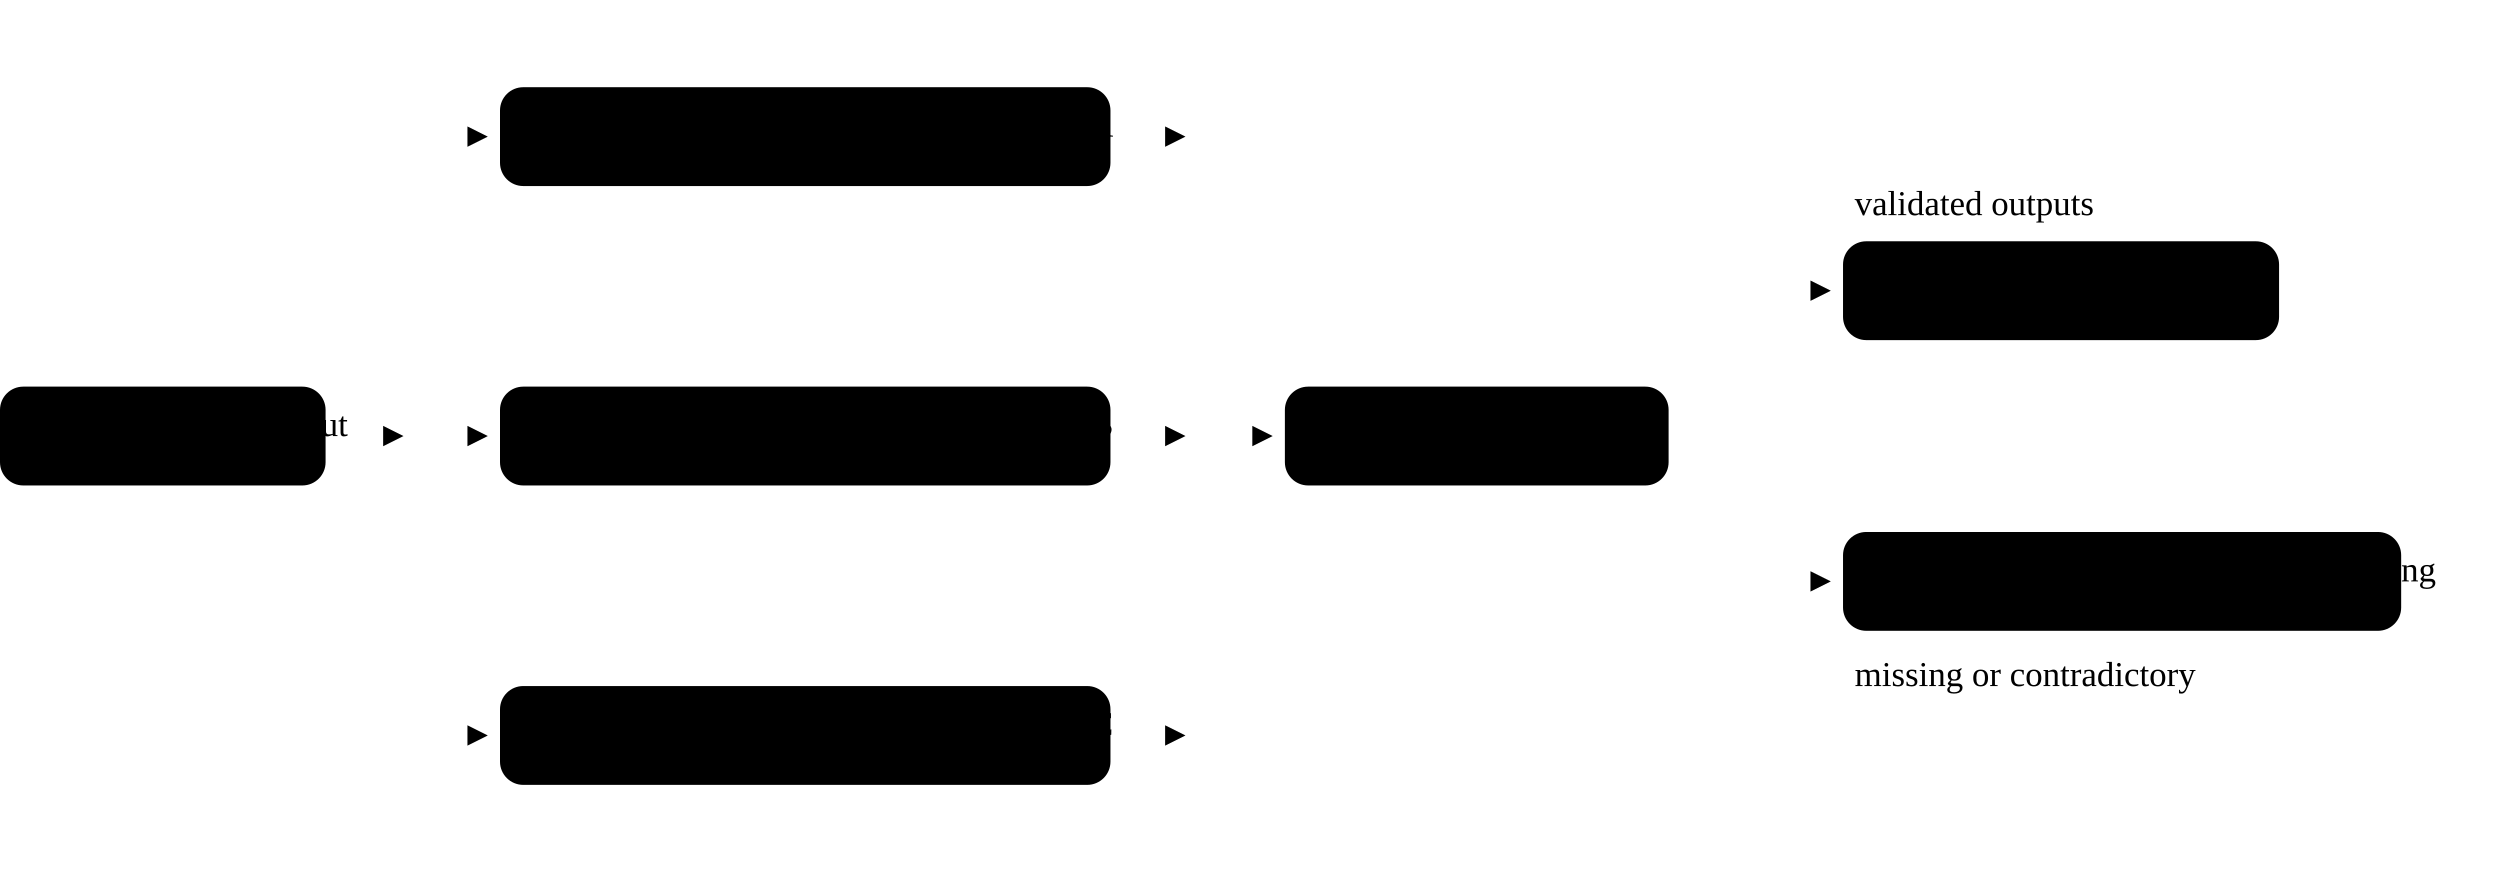
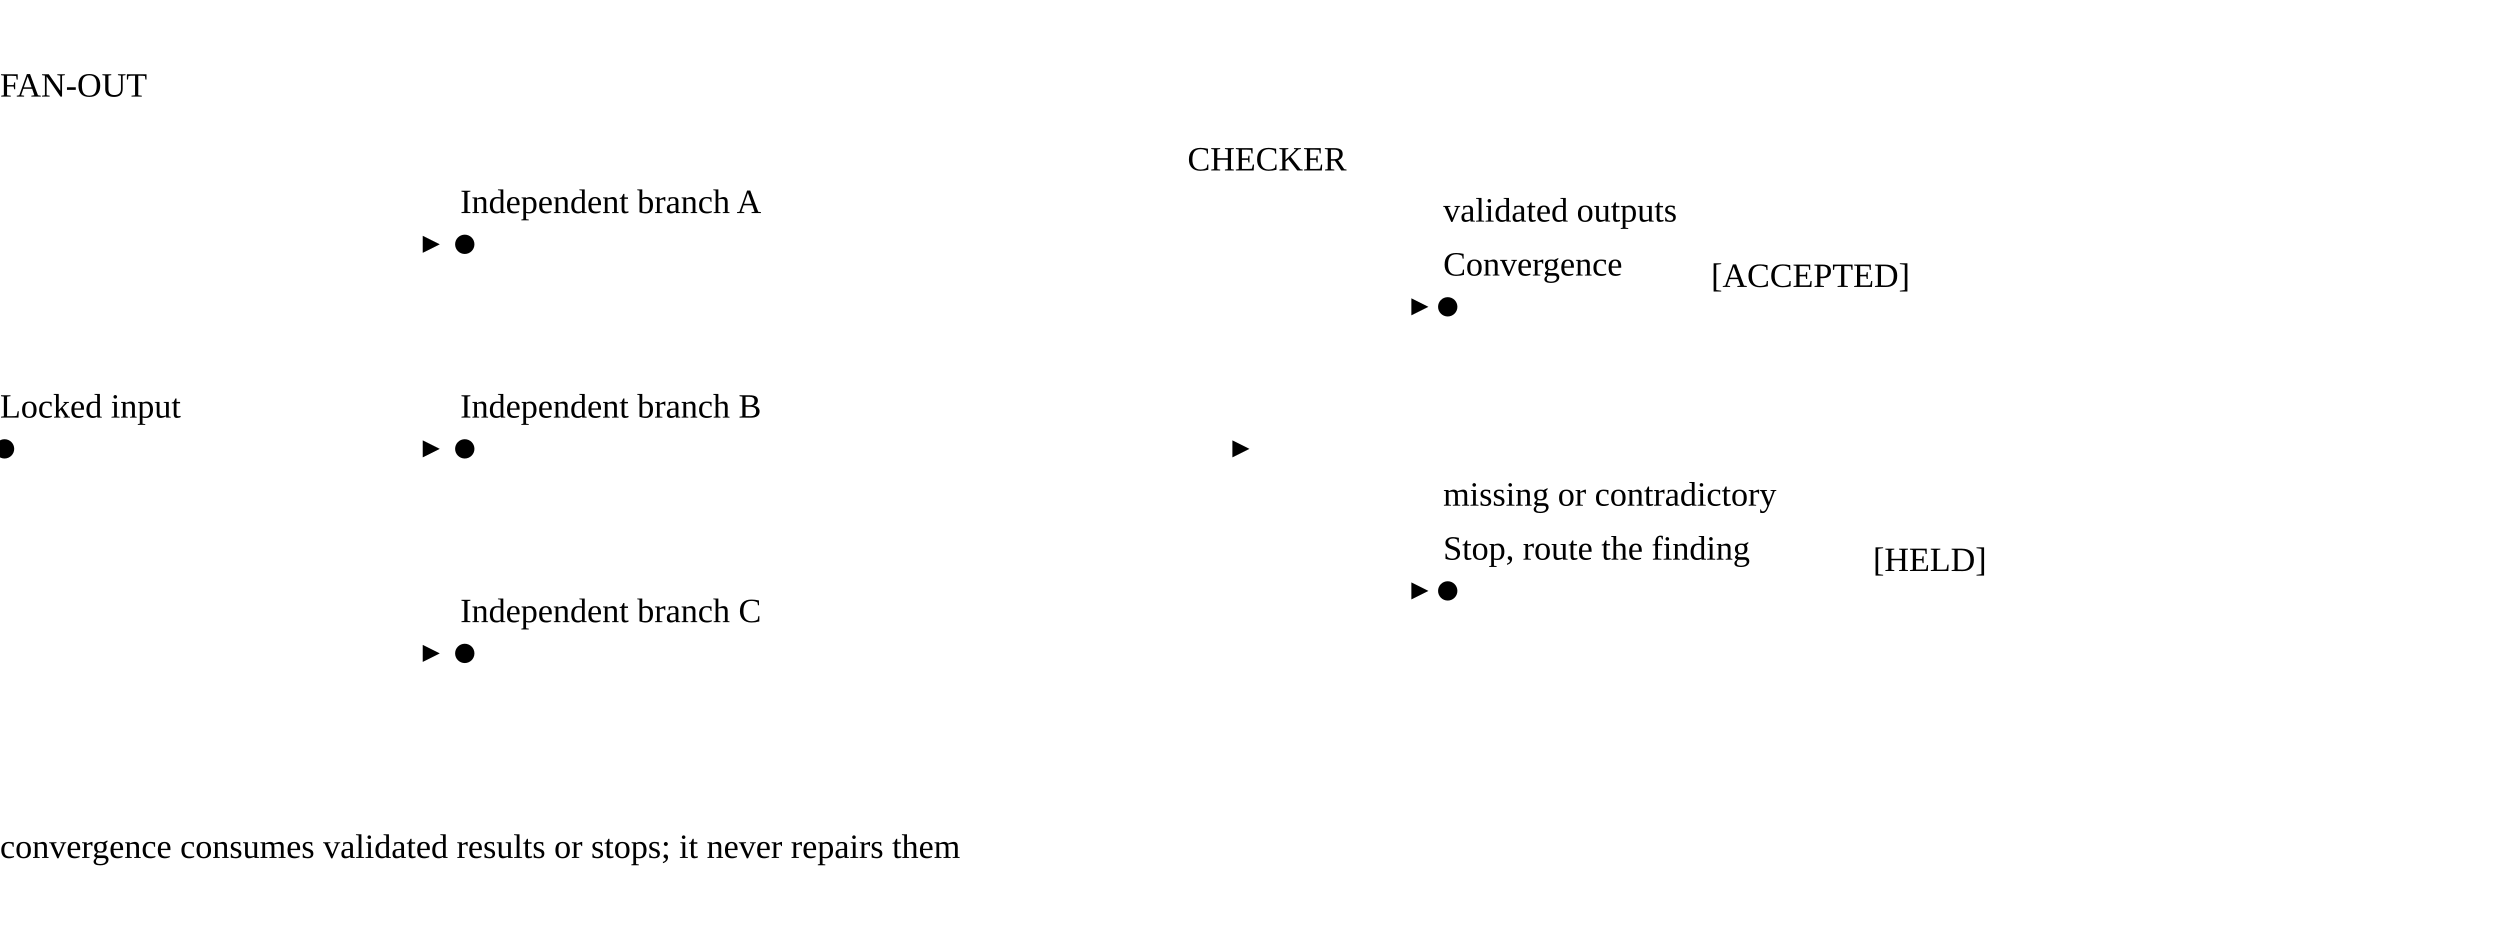
- <svg xmlns="http://www.w3.org/2000/svg" class="figsvg" viewBox="0 0 860 300" role="img" aria-label="A checker stands between fan-out and convergence">
+ <svg xmlns="http://www.w3.org/2000/svg" class="figsvg" viewBox="0 0 880 330" role="img" aria-label="A checker stands between fan-out and convergence">
  <defs>
-     <marker id="a" markerWidth="7" markerHeight="7" refX="6.2" refY="3.5" orient="auto">
-       <path class="head" d="M0 0 L7 3.5 L0 7 z" />
+     <marker id="h" markerWidth="6" markerHeight="6" refX="5.2" refY="3" orient="auto">
+       <path class="head" d="M0 0 L6 3 L0 6 z" />
    </marker>
  </defs>
-   <rect class="node" x="0.0" y="133.0" width="112.0" height="34.0" rx="8" />
-   <text class="label" x="56.0" y="150.0">Locked input</text>
-   <rect class="node" x="172.0" y="30.0" width="210.0" height="34.0" rx="8" />
-   <text class="label" x="277.0" y="47.0">Independent branch A</text>
-   <rect class="node" x="172.0" y="133.0" width="210.0" height="34.0" rx="8" />
-   <text class="label" x="277.0" y="150.0">Independent branch B</text>
-   <rect class="node" x="172.0" y="236.0" width="210.0" height="34.0" rx="8" />
-   <text class="label" x="277.0" y="253.0">Independent branch C</text>
-   <path class="edge" d="M121.0 150.0 H138.0" marker-end="url(#a)" />
-   <path class="edge" d="M138 47 V253" />
-   <path class="edge" d="M138.0 47.0 H167.0" marker-end="url(#a)" />
-   <path class="edge" d="M138.0 150.0 H167.0" marker-end="url(#a)" />
-   <path class="edge" d="M138.0 253.0 H167.0" marker-end="url(#a)" />
-   <path class="edge" d="M138 150 H138" />
-   <path class="edge" d="M391.0 47.0 H407.0" marker-end="url(#a)" />
-   <path class="edge" d="M391.0 150.0 H407.0" marker-end="url(#a)" />
-   <path class="edge" d="M391.0 253.0 H407.0" marker-end="url(#a)" />
-   <path class="edge" d="M408 47 V253" />
-   <rect class="node node--em" x="442.0" y="133.0" width="132.0" height="34.0" rx="8" />
-   <text class="label label--em" x="508.0" y="150.0">CHECKER</text>
-   <path class="edge" d="M408.0 150.0 H437.0" marker-end="url(#a)" />
-   <path class="edge" d="M583 150 H604" />
-   <path class="edge" d="M604 100 V200" />
-   <rect class="node node--ok" x="634.0" y="83.0" width="150.0" height="34.0" rx="8" />
-   <text class="label" x="709.0" y="100.0">Convergence</text>
-   <rect class="node node--bad" x="634.0" y="183.0" width="192.0" height="34.0" rx="8" />
-   <text class="label" x="730.0" y="200.0">Stop, route the finding</text>
-   <path class="edge" d="M604.0 100.0 H629.0" marker-end="url(#a)" />
-   <path class="edge" d="M604.0 200.0 H629.0" marker-end="url(#a)" />
-   <text class="edge-label" x="638.0" y="74.0" text-anchor="start">validated outputs</text>
-   <text class="edge-label" x="638.0" y="236.0" text-anchor="start">missing or contradictory</text>
+   <text class="lane" x="0.0" y="34.0" text-anchor="start">FAN-OUT</text>
+   <text class="name" x="0.0" y="147.0" text-anchor="start">Locked input</text>
+   <circle class="dot" cx="1.6" cy="158.0" r="3.4" />
+   <path class="flow" d="M91.2 158.0 H128.0" />
+   <path class="rule" d="M132.0 86.0 V230.0" />
+   <path class="flow" d="M132.0 86.0 H154.0" marker-end="url(#h)" />
+   <text class="name" x="162.0" y="75.0" text-anchor="start">Independent branch A</text>
+   <circle class="dot" cx="163.6" cy="86.0" r="3.4" />
+   <path class="flow" d="M132.0 158.0 H154.0" marker-end="url(#h)" />
+   <text class="name" x="162.0" y="147.0" text-anchor="start">Independent branch B</text>
+   <circle class="dot" cx="163.6" cy="158.0" r="3.4" />
+   <path class="flow" d="M132.0 230.0 H154.0" marker-end="url(#h)" />
+   <text class="name" x="162.0" y="219.0" text-anchor="start">Independent branch C</text>
+   <circle class="dot" cx="163.6" cy="230.0" r="3.4" />
+   <path class="flow" d="M306.5 86.0 H372.0" />
+   <path class="flow" d="M306.5 158.0 H372.0" />
+   <path class="flow" d="M306.5 230.0 H372.0" />
+   <path class="rule" d="M372.0 86.0 V230.0" />
+   <path class="flow" d="M372.0 158.0 H439.0" marker-end="url(#h)" />
+   <path class="gate" d="M446 70 V246" />
+   <text class="lane" x="446.0" y="60.0" text-anchor="middle">CHECKER</text>
+   <path class="flow" d="M446.0 158.0 H478.0" />
+   <path class="rule" d="M478.0 108.0 V208.0" />
+   <path class="flow" d="M478.0 108 H502.0" marker-end="url(#h)" />
+   <path class="flow" d="M478.0 208 H502.0" marker-end="url(#h)" />
+   <text class="name" x="508.0" y="97.0" text-anchor="start">Convergence</text>
+   <circle class="dot--ok" cx="509.6" cy="108.0" r="3.4" />
+   <text class="note" x="508.0" y="78.0" text-anchor="start">validated outputs</text>
+   <text class="tag tag--ok" x="602.3" y="101.0">[ACCEPTED]</text>
+   <text class="name" x="508.0" y="197.0" text-anchor="start">Stop, route the finding</text>
+   <circle class="dot--bad" cx="509.6" cy="208.0" r="3.4" />
+   <text class="note" x="508.0" y="178.0" text-anchor="start">missing or contradictory</text>
+   <text class="tag tag--bad" x="659.3" y="201.0">[HELD]</text>
+   <path class="rule rule--faint" d="M0.0 278.0 H880.0" />
+   <text class="note note--foot" x="0.0" y="302.0" text-anchor="start">convergence consumes validated results or stops; it never repairs them</text>
</svg>
